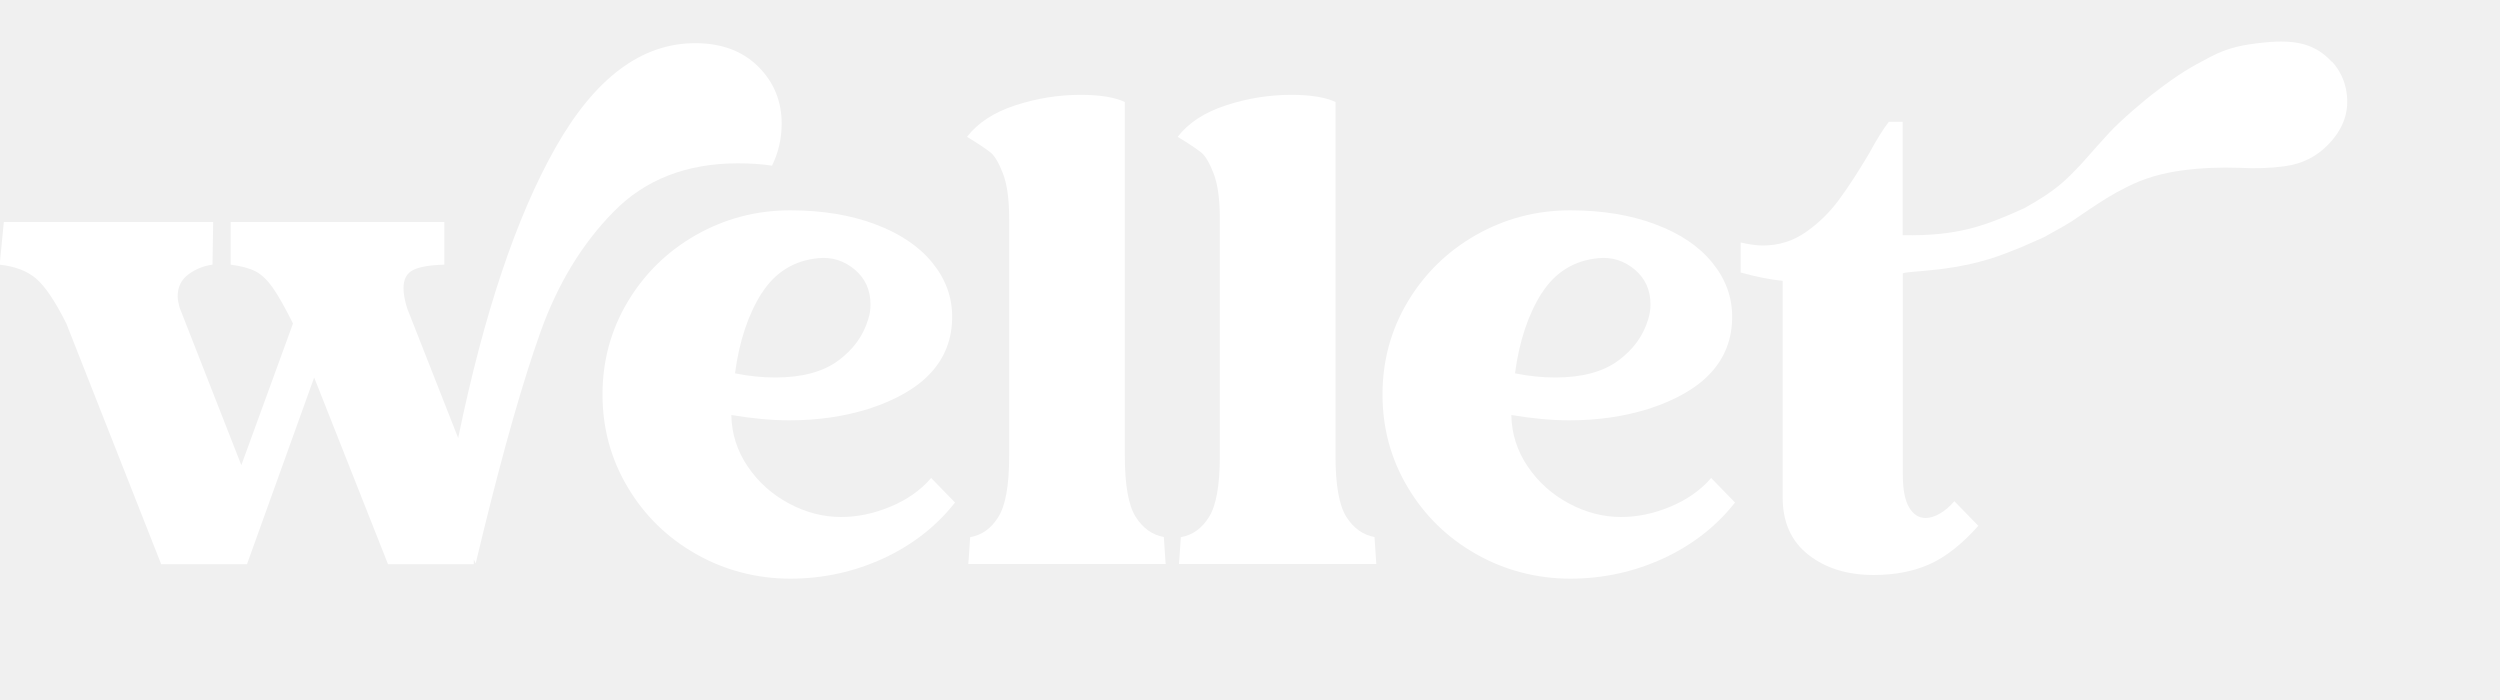
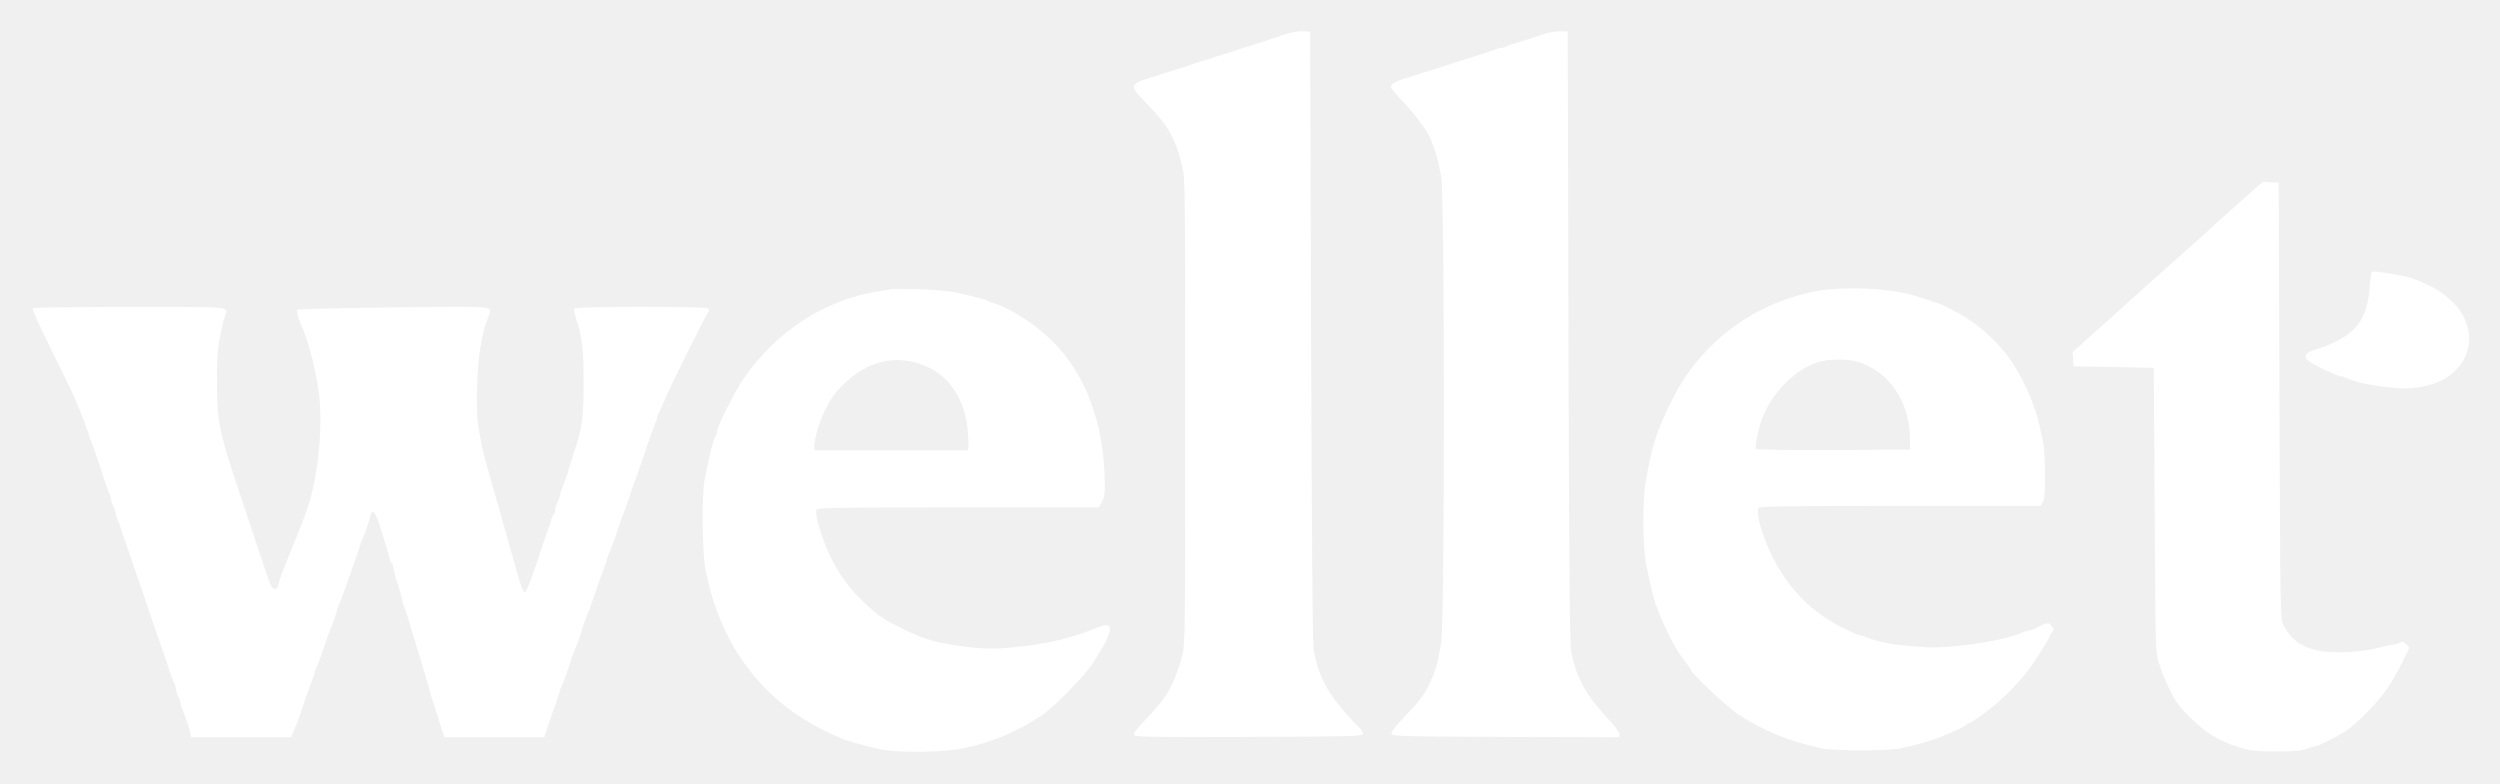
- <svg xmlns="http://www.w3.org/2000/svg" viewBox="0 138 150 42" aria-label="Wellet">
-   <path fill="#FFFFFF" d="M45.5,142c.94.94,1.4,2.08,1.4,3.42,0,.89-.19,1.73-.58,2.52-.65-.1-1.33-.14-2.05-.14-3.07,0-5.56.97-7.45,2.9-1.9,1.93-3.36,4.34-4.39,7.22-1.03,2.88-2.17,6.86-3.42,11.95l-.47,1.94-.11-.25v.29h-5.15l-4.43-11.2-4.03,11.2h-5.15l-5.69-14.44c-.67-1.34-1.28-2.24-1.82-2.7-.54-.46-1.27-.73-2.18-.83l.25-2.56h12.56l-.04,2.56c-.53.07-1.01.26-1.44.58-.43.31-.65.76-.65,1.33,0,.17.04.38.11.65l3.71,9.47,3.1-8.5c-.48-.96-.88-1.67-1.21-2.14s-.67-.8-1.04-.99c-.37-.19-.87-.32-1.49-.4v-2.56h12.82v2.56c-.86.02-1.49.13-1.87.32-.38.19-.58.55-.58,1.08,0,.34.07.74.22,1.22l3.06,7.78c1.54-7.46,3.49-13.28,5.85-17.44,2.36-4.16,5.15-6.25,8.37-6.25,1.58,0,2.84.47,3.78,1.4Z" />
-   <path fill="#FFFFFF" d="M57.31,168.14c-1.13,1.44-2.57,2.56-4.32,3.37-1.75.8-3.61,1.21-5.58,1.21s-3.92-.49-5.65-1.48c-1.73-.98-3.1-2.32-4.1-4.01-1.01-1.69-1.51-3.55-1.51-5.56s.5-3.87,1.51-5.56c1.01-1.69,2.38-3.03,4.1-4.01,1.73-.98,3.61-1.48,5.65-1.48,1.92,0,3.62.28,5.09.83s2.62,1.31,3.42,2.29c.8.97,1.21,2.06,1.21,3.26,0,2.62-1.68,4.46-5.04,5.54-1.49.46-3.06.68-4.72.68-1.08,0-2.24-.11-3.49-.32.02,1.13.35,2.16.99,3.1.64.94,1.46,1.67,2.47,2.21s2.05.81,3.13.81c.96,0,1.94-.2,2.93-.61,1-.41,1.82-.98,2.47-1.73l1.44,1.48ZM45.7,155.59c-.8,1.26-1.34,2.86-1.6,4.81.84.17,1.64.25,2.41.25,1.61,0,2.87-.34,3.78-1.01.91-.67,1.51-1.5,1.8-2.48.1-.29.14-.59.14-.9,0-.86-.32-1.56-.95-2.09-.64-.53-1.36-.76-2.18-.68-1.46.14-2.6.85-3.4,2.11Z" />
-   <path fill="#FFFFFF" d="M58.21,170.23c.7-.12,1.26-.52,1.69-1.21.43-.68.65-1.9.65-3.65v-14.26c0-1.18-.13-2.08-.38-2.72s-.5-1.06-.76-1.26-.71-.51-1.39-.92c.65-.84,1.61-1.47,2.9-1.89,1.28-.42,2.59-.63,3.91-.63,1.15,0,2.04.14,2.66.43v21.24c0,1.75.22,2.97.65,3.65.43.68,1,1.09,1.69,1.21l.11,1.62h-11.84l.11-1.62Z" />
-   <path fill="#FFFFFF" d="M70.85,170.23c.7-.12,1.26-.52,1.69-1.21.43-.68.65-1.9.65-3.65v-14.26c0-1.18-.13-2.08-.38-2.72s-.5-1.06-.76-1.26-.71-.51-1.39-.92c.65-.84,1.61-1.47,2.9-1.89,1.28-.42,2.59-.63,3.91-.63,1.15,0,2.04.14,2.66.43v21.24c0,1.75.22,2.97.65,3.65.43.68,1,1.09,1.69,1.21l.11,1.62h-11.84l.11-1.62Z" />
-   <path fill="#FFFFFF" d="M104.11,168.14c-1.13,1.44-2.57,2.56-4.32,3.37-1.75.8-3.61,1.21-5.58,1.21s-3.92-.49-5.65-1.48c-1.73-.98-3.1-2.32-4.1-4.01-1.01-1.69-1.51-3.55-1.51-5.56s.5-3.87,1.51-5.56c1.01-1.69,2.38-3.03,4.1-4.01,1.73-.98,3.61-1.48,5.65-1.48,1.92,0,3.62.28,5.09.83,1.48.55,2.62,1.31,3.42,2.29.8.97,1.21,2.06,1.21,3.26,0,2.62-1.68,4.46-5.04,5.54-1.49.46-3.06.68-4.72.68-1.08,0-2.24-.11-3.49-.32.02,1.13.35,2.16.99,3.1.64.94,1.46,1.67,2.47,2.21,1.01.54,2.05.81,3.13.81.96,0,1.94-.2,2.93-.61s1.82-.98,2.47-1.73l1.44,1.48ZM92.5,155.59c-.8,1.26-1.34,2.86-1.6,4.81.84.17,1.64.25,2.41.25,1.61,0,2.87-.34,3.78-1.01s1.51-1.5,1.8-2.48c.09-.29.14-.59.14-.9,0-.86-.32-1.56-.95-2.09-.64-.53-1.36-.76-2.18-.68-1.46.14-2.6.85-3.4,2.11Z" />
-   <path fill="#FFFFFF" d="M139.93,141.71c.46.5.76,1.14.86,1.81.17,1.09-.14,2.07-.91,2.95s-1.69,1.36-2.84,1.51c-.83.11-1.71.14-2.64.09-1.17-.04-2.31,0-3.43.15-1.24.16-2.36.49-3.36,1-1,.5-1.5.85-2.29,1.37-1.25.83-.64.51-2.68,1.64-1.7.75-1.02.47-2.27.96-2.92,1.15-5.84,1.04-6.2,1.21v12.12c0,.86.13,1.51.38,1.93s.58.63.99.63c.26,0,.55-.09.86-.27.31-.18.6-.43.86-.74l1.44,1.48c-.98,1.1-1.96,1.87-2.92,2.3-.96.43-2.08.65-3.35.65-1.58,0-2.89-.4-3.92-1.21-1.03-.8-1.55-1.95-1.55-3.44v-13c-.74-.07-1.58-.24-2.52-.5v-1.8c.53.12.97.18,1.33.18.96,0,1.82-.27,2.59-.81.77-.54,1.42-1.18,1.96-1.91.54-.73,1.15-1.66,1.82-2.79.48-.89.88-1.52,1.19-1.91h.83v6.8c3.33.07,5-.58,7.3-1.62,1.91-1.06,2.49-1.68,3.33-2.56.36-.38.58-.67,1.77-1.97.66-.72,2.14-1.98,2.76-2.44,1.43-1.1,2.12-1.49,3.27-2.09,1.14-.61,2.11-.76,3.26-.88,2.04-.21,3.13.16,4.06,1.16Z" />
+ <svg xmlns="http://www.w3.org/2000/svg" viewBox="0 0 1621 508" aria-label="Wellet">
+   <g transform="translate(0,508) scale(0.1,-0.1)" fill="#000000" stroke="none">
+     <path fill="#FFFFFF" d="M8330 4856 c-36 -13 -132 -44 -215 -70 -82 -26 -168 -53 -190 -61 -22 -7 -74 -23 -115 -36 -41 -12 -82 -25 -90 -29 -8 -4 -37 -14 -65 -22 -27 -9 -105 -33 -173 -54 -163 -51 -164 -55 -50 -172 143 -147 189 -227 234 -412 18 -71 19 -147 19 -1585 0 -1436 -1 -1513 -18 -1580 -52 -195 -99 -277 -245 -427 -51 -52 -73 -81 -69 -92 6 -15 77 -16 744 -14 689 3 738 4 741 20 2 10 -12 31 -33 49 -19 17 -70 72 -111 122 -100 118 -151 227 -177 377 -6 34 -12 821 -16 2030 l-6 1975 -50 2 c-31 1 -75 -7 -115 -21z" />
+     <path fill="#FFFFFF" d="M10000 4855 c-36 -13 -101 -34 -145 -46 -44 -13 -84 -26 -89 -31 -6 -4 -19 -8 -29 -8 -10 0 -33 -6 -50 -14 -18 -7 -66 -23 -107 -36 -41 -12 -122 -38 -180 -57 -58 -19 -163 -52 -234 -74 -124 -37 -146 -49 -146 -76 0 -7 34 -48 75 -90 64 -66 161 -192 174 -228 2 -5 9 -23 16 -40 26 -61 45 -132 60 -224 23 -142 23 -2864 0 -3015 -19 -123 -38 -192 -77 -271 -38 -77 -63 -110 -166 -217 -53 -56 -82 -94 -80 -105 3 -17 47 -18 741 -21 l737 -2 0 21 c0 12 -33 56 -81 107 -134 143 -193 250 -230 417 -11 49 -15 430 -19 2045 l-5 1985 -50 2 c-32 1 -74 -7 -115 -22z" />
+     <path fill="#FFFFFF" d="M14533 3779 c-76 -67 -167 -150 -203 -183 -36 -34 -139 -126 -230 -206 -90 -80 -213 -190 -274 -245 -60 -55 -130 -118 -155 -140 -25 -22 -88 -77 -139 -124 l-93 -84 3 -46 3 -46 260 -5 260 -5 6 -920 c5 -918 5 -920 28 -995 12 -41 43 -118 68 -170 40 -81 59 -108 137 -185 102 -101 184 -150 320 -192 71 -22 100 -25 231 -25 115 -1 161 3 195 15 25 9 51 17 57 17 21 0 142 60 204 101 75 50 205 183 267 273 27 39 70 115 97 169 l48 98 -21 22 c-19 18 -25 20 -42 9 -11 -6 -30 -12 -41 -12 -12 0 -45 -6 -73 -14 -130 -37 -325 -47 -427 -22 -103 24 -165 72 -215 166 -18 34 -19 93 -24 1450 l-5 1415 -52 3 -51 3 -139 -122z" />
+     <path fill="#FFFFFF" d="M15377 3313 c-3 -5 -8 -48 -12 -97 -15 -184 -72 -277 -215 -348 -67 -33 -75 -36 -150 -59 -56 -17 -65 -47 -23 -76 39 -27 182 -93 202 -93 6 0 25 -6 43 -14 61 -25 103 -35 212 -51 133 -18 179 -19 276 -1 259 47 377 278 246 484 -38 60 -117 127 -197 166 -100 50 -138 62 -251 80 -111 18 -125 19 -131 9z" />
+     <path fill="#FFFFFF" d="M5780 3205 c-8 -2 -49 -9 -90 -15 -346 -55 -663 -263 -871 -569 -57 -83 -169 -308 -169 -337 0 -11 -4 -24 -9 -29 -13 -13 -43 -133 -73 -290 -19 -101 -15 -464 6 -575 98 -508 384 -879 831 -1075 22 -10 47 -21 55 -25 25 -12 150 -46 235 -66 121 -27 413 -24 555 5 180 37 337 103 497 207 80 52 280 254 335 339 140 213 151 287 37 237 -115 -49 -276 -94 -409 -112 -208 -29 -297 -32 -437 -15 -190 23 -278 47 -424 120 -121 60 -154 82 -241 164 -91 85 -160 176 -216 287 -60 119 -111 285 -98 319 5 13 119 15 918 15 l913 0 20 37 c17 31 20 54 18 142 -7 371 -124 683 -337 897 -110 110 -274 216 -386 249 -14 4 -29 11 -35 15 -5 4 -26 11 -45 15 -19 4 -55 13 -80 20 -82 23 -193 37 -340 40 -80 2 -152 2 -160 0z m195 -488 c176 -60 290 -231 302 -454 6 -97 5 -103 -13 -103 -16 0 -955 0 -976 0 -17 0 -6 77 21 160 50 147 115 241 224 323 139 104 285 129 442 74z" />
+     <path fill="#FFFFFF" d="M11760 3189 c-405 -83 -741 -341 -923 -711 -100 -204 -126 -288 -169 -538 -17 -97 -16 -382 0 -485 15 -92 47 -232 67 -290 46 -136 135 -309 197 -383 15 -18 28 -36 28 -40 0 -23 240 -249 315 -297 165 -106 319 -169 530 -216 81 -19 438 -19 520 -1 138 31 208 51 290 87 94 40 135 61 135 67 0 5 6 8 14 8 8 0 59 33 113 73 98 73 197 172 278 277 45 59 135 202 135 215 0 5 7 16 15 25 13 14 13 19 -1 38 -19 28 -30 28 -88 -3 -26 -14 -54 -25 -63 -25 -8 0 -29 -6 -46 -14 -74 -32 -224 -64 -402 -83 -126 -13 -173 -14 -291 -5 -138 11 -248 32 -311 59 -17 7 -36 13 -42 13 -6 0 -19 4 -29 9 -9 6 -42 21 -72 35 -246 115 -431 328 -528 611 -32 93 -42 151 -28 173 6 9 205 12 916 12 l909 0 15 22 c13 18 16 53 16 178 -1 85 -5 173 -9 195 -5 22 -14 67 -21 100 -32 161 -119 355 -217 483 -89 117 -227 231 -353 292 -25 12 -53 26 -62 31 -15 8 -76 28 -173 59 -168 53 -480 66 -665 29z m283 -454 c206 -62 339 -258 341 -500 l1 -70 -494 -3 c-286 -1 -499 2 -504 7 -9 9 5 93 29 169 61 190 232 363 399 401 62 14 175 12 228 -4z" />
+     <path fill="#FFFFFF" d="M214 3082 c-8 -5 30 -91 120 -272 72 -146 141 -287 152 -315 38 -88 94 -235 94 -245 0 -6 4 -18 10 -28 5 -9 32 -87 60 -172 27 -85 55 -163 60 -172 6 -10 10 -26 10 -35 0 -10 7 -31 15 -47 8 -15 15 -35 15 -43 0 -8 6 -29 14 -46 8 -18 16 -41 19 -52 3 -11 32 -96 65 -190 33 -93 87 -253 121 -355 34 -102 66 -194 71 -205 5 -11 26 -72 46 -135 20 -63 41 -119 46 -124 4 -6 8 -19 8 -30 0 -12 7 -34 15 -50 8 -15 15 -35 15 -43 0 -8 6 -29 14 -46 18 -41 42 -115 50 -150 l6 -27 324 0 323 0 18 43 c9 23 21 51 26 62 4 11 19 54 33 95 13 41 34 100 46 130 12 30 25 69 29 85 4 17 13 39 18 50 6 11 25 63 42 115 17 52 36 104 41 115 14 29 41 106 47 135 3 14 9 30 13 35 4 6 19 44 33 85 14 41 42 120 62 175 20 55 39 111 42 125 3 14 9 30 13 35 6 8 38 100 56 163 10 36 33 2 63 -98 13 -41 29 -93 36 -115 7 -22 16 -55 20 -72 4 -18 11 -35 16 -38 5 -4 9 -14 9 -24 0 -10 13 -61 30 -112 16 -52 30 -100 30 -107 0 -8 6 -28 14 -45 8 -18 18 -50 24 -72 6 -22 24 -85 42 -140 17 -55 37 -121 45 -148 8 -26 21 -71 30 -100 9 -28 20 -70 26 -92 5 -22 13 -49 18 -60 5 -11 18 -54 31 -95 12 -41 26 -87 32 -102 l10 -28 324 0 323 0 10 32 c5 18 26 78 46 133 20 55 39 111 42 125 3 14 9 30 13 35 4 6 24 60 44 120 20 61 41 119 46 130 13 26 39 102 49 140 5 17 14 44 21 60 25 60 29 71 54 145 13 41 34 100 46 130 12 30 25 69 30 85 4 17 13 44 20 60 25 60 29 71 54 145 13 41 34 100 46 130 12 30 25 69 30 85 4 17 22 68 40 115 17 47 49 139 71 205 22 66 46 134 54 152 8 17 15 36 15 41 0 6 6 23 14 39 8 15 29 62 46 103 38 88 257 529 273 548 8 10 7 16 -4 23 -20 13 -856 12 -864 -1 -4 -6 0 -32 8 -58 43 -132 51 -203 51 -422 0 -230 -8 -293 -61 -450 -13 -41 -28 -88 -33 -105 -11 -40 -29 -92 -46 -133 -8 -18 -14 -39 -14 -46 0 -8 -7 -27 -15 -42 -8 -16 -15 -39 -15 -51 0 -12 -4 -24 -9 -28 -5 -3 -13 -20 -17 -37 -3 -18 -10 -39 -15 -48 -5 -8 -38 -106 -75 -218 -40 -119 -72 -202 -80 -202 -12 0 -25 33 -59 155 -34 120 -46 161 -60 213 -31 110 -68 243 -90 317 -28 94 -67 240 -71 265 -3 14 -12 63 -20 110 -12 65 -14 130 -11 265 6 207 28 345 76 469 25 63 61 60 -616 53 -373 -4 -621 -11 -626 -16 -7 -7 1 -36 20 -83 52 -123 78 -215 112 -398 43 -226 9 -601 -74 -830 -26 -71 -65 -172 -80 -205 -7 -16 -20 -48 -28 -70 -8 -22 -26 -67 -40 -100 -13 -33 -28 -75 -31 -93 -8 -33 -26 -41 -44 -19 -5 6 -30 73 -54 147 -25 74 -91 272 -147 440 -140 418 -153 480 -154 740 0 173 3 221 22 307 11 56 26 115 32 129 21 57 50 54 -618 54 -340 0 -623 -4 -629 -8z" />
+   </g>
</svg>
